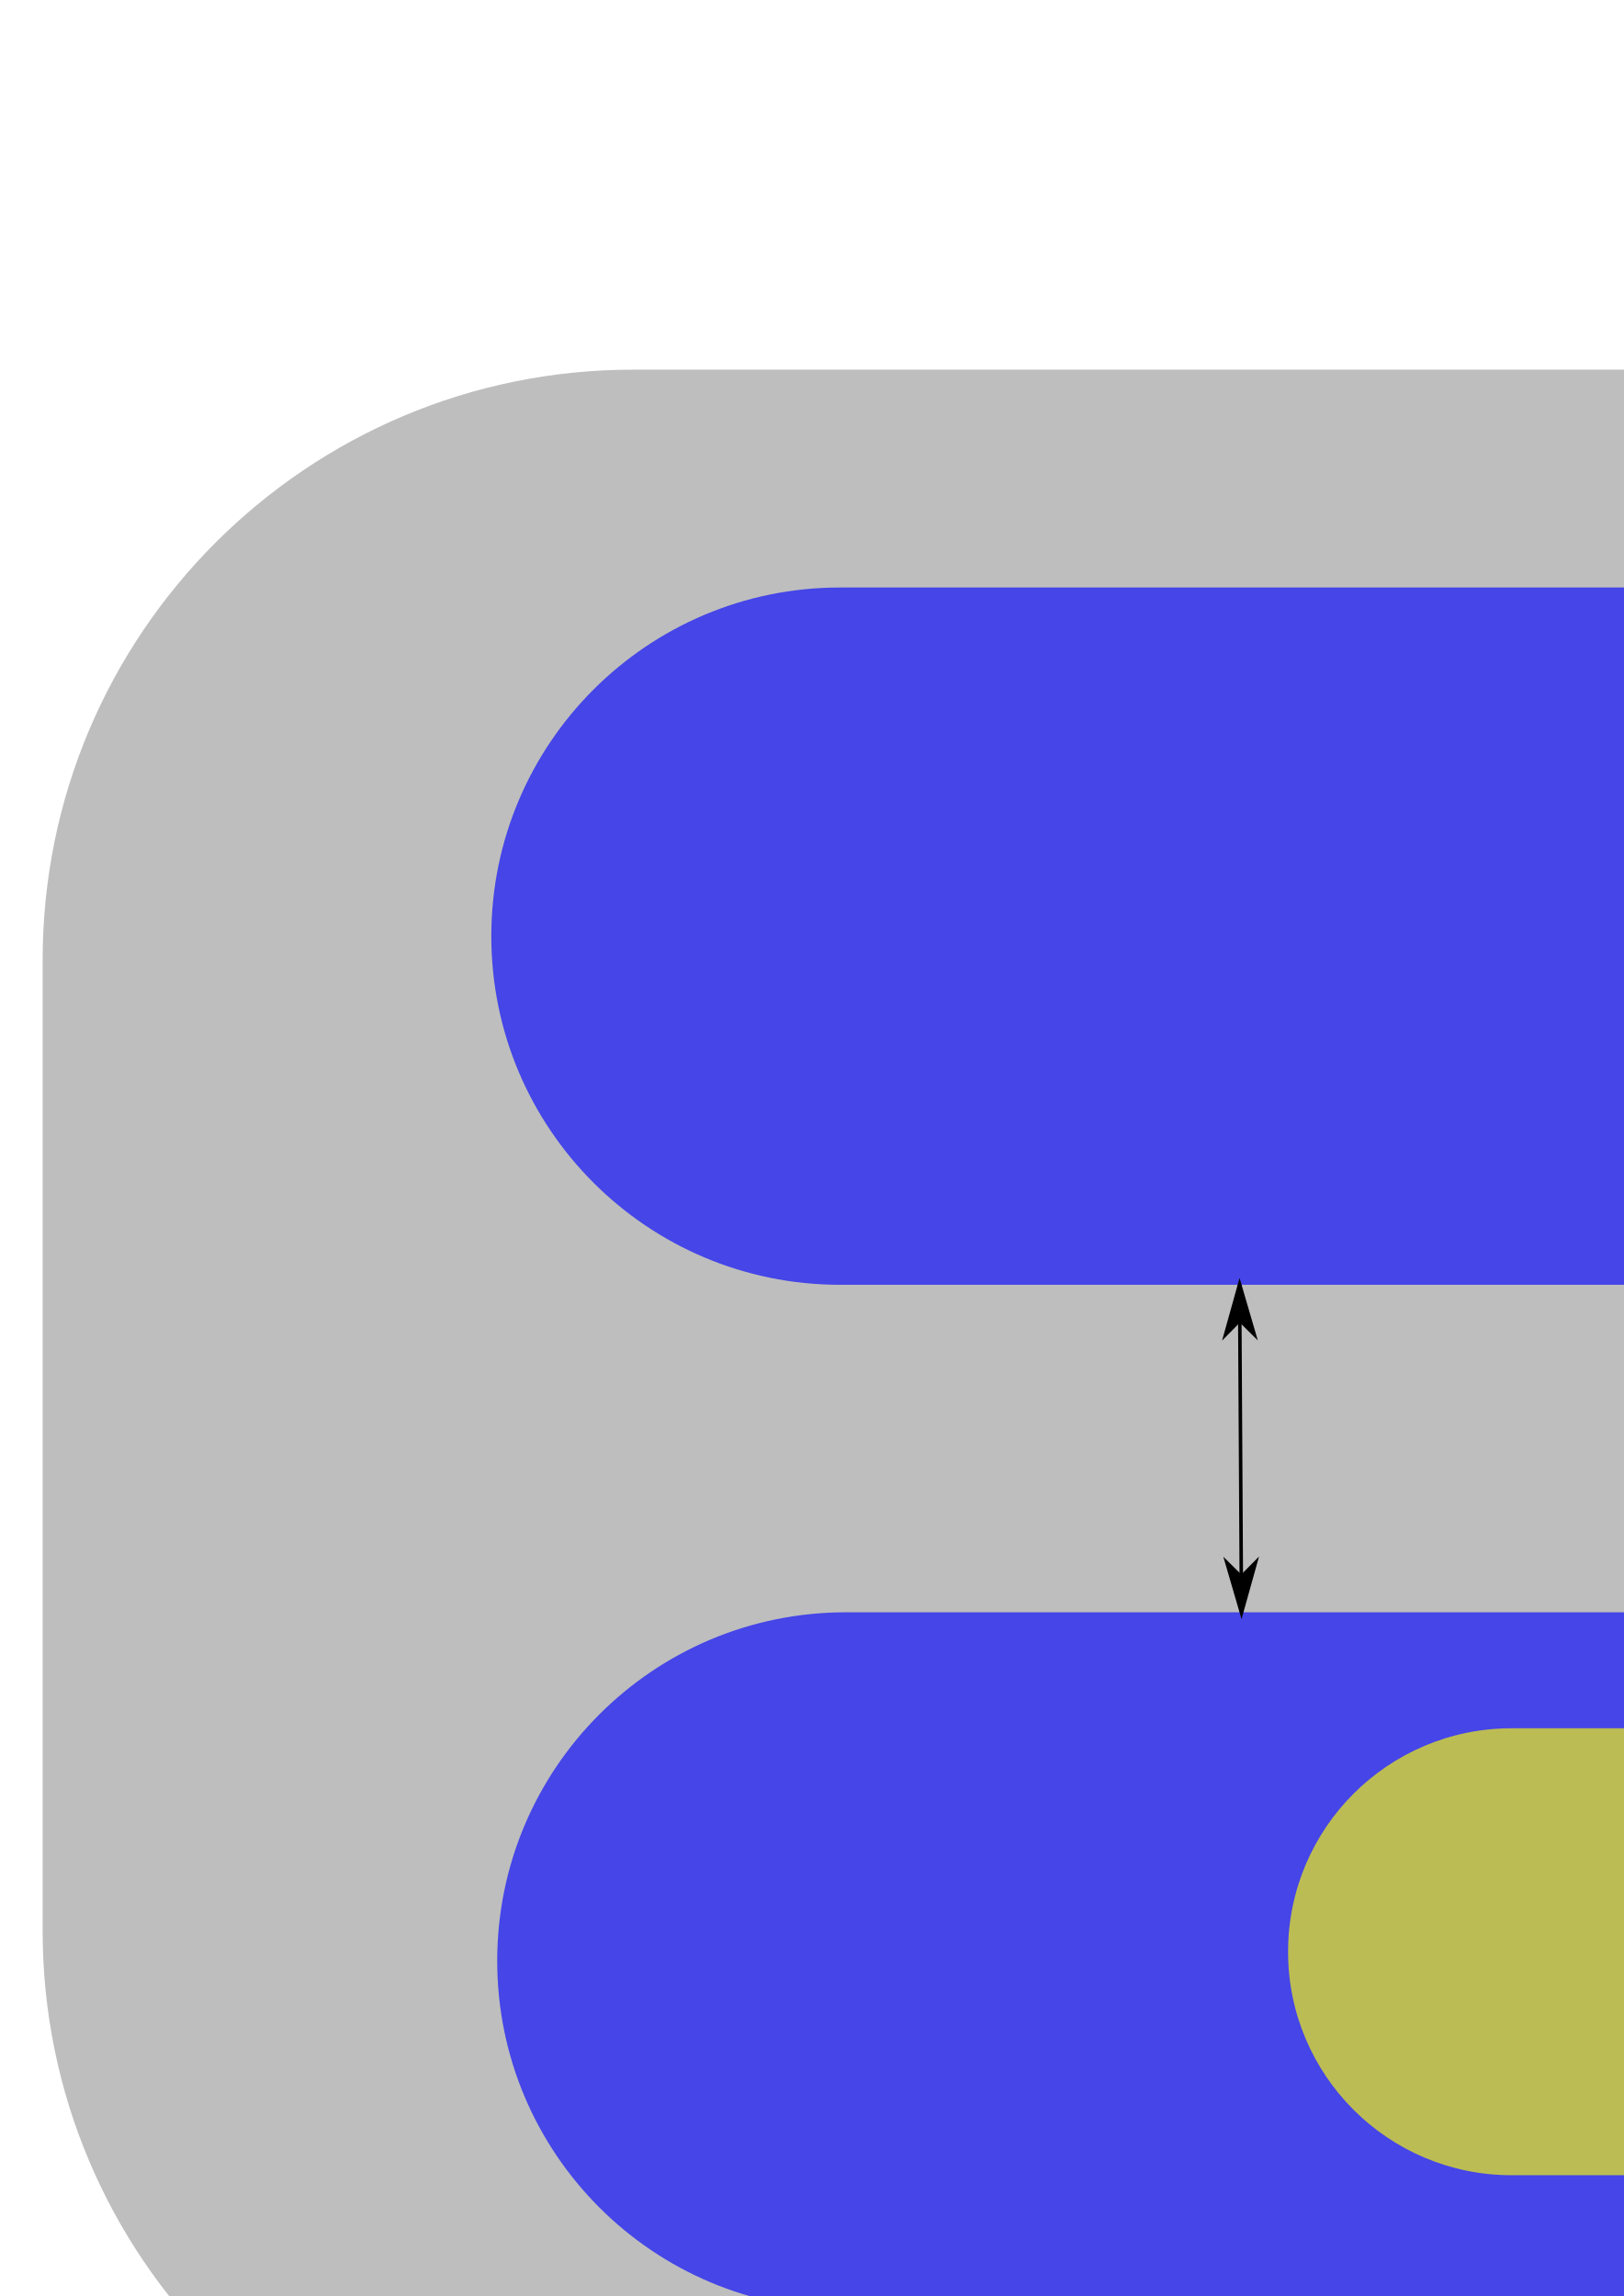
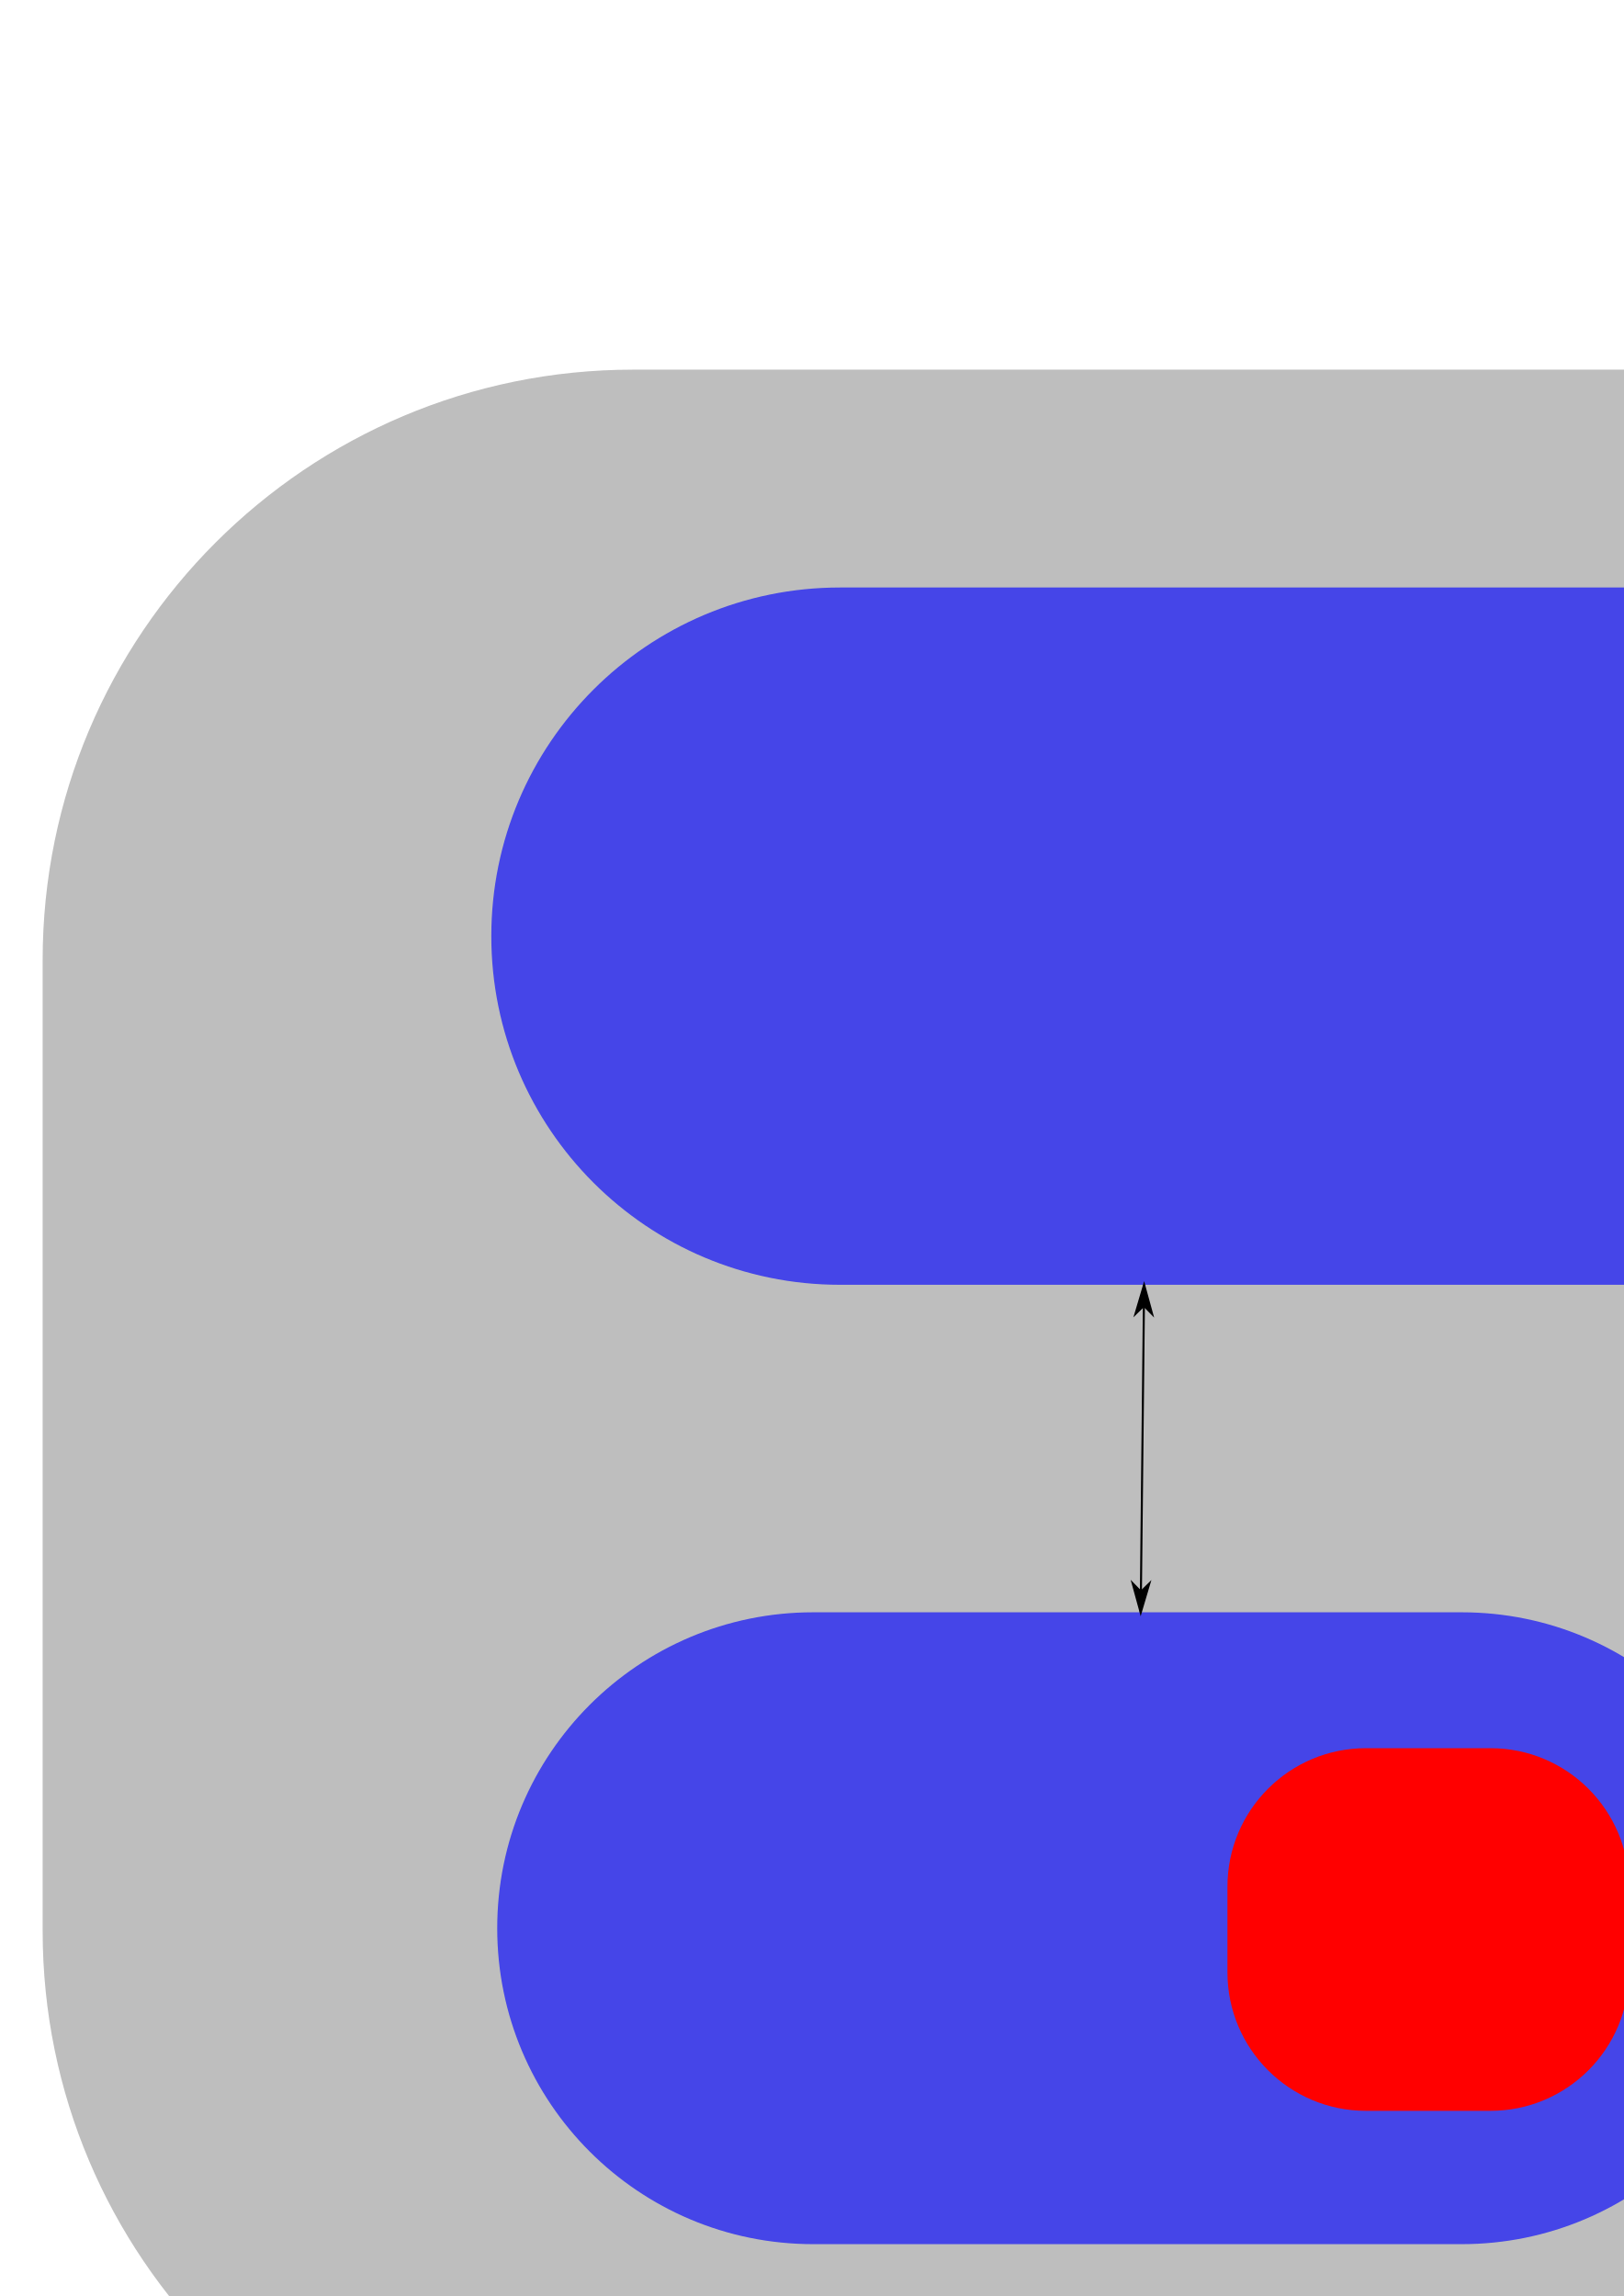
- <svg xmlns="http://www.w3.org/2000/svg" width="210mm" height="297mm" id="svg2">
+ <svg xmlns="http://www.w3.org/2000/svg" xmlns:xlink="http://www.w3.org/1999/xlink" width="210mm" height="297mm" id="svg2">
  <defs id="defs4">
+     <linearGradient id="linearGradient2442">
+       <stop style="stop-color:#ff0000;stop-opacity:1;" offset="0" id="stop2444" />
+       <stop style="stop-color:#ff0000;stop-opacity:0;" offset="1" id="stop2446" />
+     </linearGradient>
    <marker orient="auto" refY="0.0" refX="0.0" id="Arrow1Lend" style="overflow:visible;">
      <path id="path3812" d="M 0.0,0.0 L 5.0,-5.0 L -12.5,0.0 L 5.0,5.0 L 0.0,0.0 z " style="fill-rule:evenodd;stroke:#000000;stroke-width:1.0pt;marker-start:none;" transform="scale(0.8) rotate(180) translate(12.5,0)" />
    </marker>
    <marker orient="auto" refY="0.0" refX="0.0" id="Arrow1Lstart" style="overflow:visible">
      <path id="path3359" d="M 0.0,0.0 L 5.0,-5.0 L -12.5,0.0 L 5.0,5.0 L 0.0,0.0 z " style="fill-rule:evenodd;stroke:#000000;stroke-width:1.0pt;marker-start:none" transform="scale(0.8) translate(12.5,0)" />
    </marker>
+     <linearGradient xlink:href="#linearGradient2442" id="linearGradient2448" x1="796.296" y1="943.342" x2="924.074" y2="943.342" gradientUnits="userSpaceOnUse" />
  </defs>
  <g id="layer1" style="display:inline">
    <flowRoot xml:space="preserve" id="flowRoot3294" style="fill:black;stroke:none;stroke-opacity:1;stroke-width:1px;stroke-linejoin:miter;stroke-linecap:butt;fill-opacity:1;font-family:Bitstream Vera Sans;font-style:normal;font-weight:normal;font-size:11">
      <flowRegion id="flowRegion3296">
        <rect id="rect3298" width="7.407" height="14.815" x="1035.185" y="646.807" />
      </flowRegion>
      <flowPara id="flowPara3300" />
    </flowRoot>
    <rect style="fill:#999999;fill-opacity:0.64;fill-rule:nonzero;stroke:none;stroke-opacity:1" id="rect3159" width="1189.577" height="1051.94" x="20.847" y="180.722" ry="288.633" />
-     <rect style="fill:#0000ff;fill-opacity:0.64;fill-rule:nonzero;stroke:none;stroke-opacity:1" id="rect3266" width="729.603" height="340.906" x="243.05" y="788.255" ry="170.453" />
    <rect ry="170.453" y="287.23" x="240.163" height="340.906" width="729.603" id="rect3306" style="fill:#0000ff;fill-opacity:0.64;fill-rule:nonzero;stroke:none;stroke-opacity:1" />
-     <path style="fill:none;fill-rule:evenodd;stroke:#000000;stroke-width:1.72;stroke-linecap:butt;stroke-linejoin:miter;marker-start:url(#Arrow1Lstart);marker-mid:none;marker-end:url(#Arrow1Lend);stroke-miterlimit:4;stroke-dasharray:none;stroke-opacity:1" d="M 606.87,788.255 L 605.947,628.136" id="path3354" />
    <flowRoot xml:space="preserve" id="flowRoot2397" style="font-size:11px;font-style:normal;font-weight:normal;fill:#000000;fill-opacity:1;stroke:none;stroke-width:1px;stroke-linecap:butt;stroke-linejoin:miter;stroke-opacity:1;font-family:Bitstream Vera Sans" transform="matrix(4.009622,0,0,4.009622,-1002.703,-1093.145)">
      <flowRegion id="flowRegion2399">
        <rect id="rect2401" width="568.518" height="161.111" x="329.63" y="380.14" />
      </flowRegion>
      <flowPara id="flowPara2403">Núcleo do Cliente BOINC</flowPara>
    </flowRoot>
-     <rect style="opacity:1;fill:#ffff00;fill-opacity:0.64;fill-rule:nonzero;stroke:none;stroke-width:1.72;stroke-miterlimit:4;stroke-dasharray:none;stroke-opacity:1" id="rect2425" width="277.778" height="218.519" x="629.63" y="844.955" ry="109.259" />
-     <flowRoot xml:space="preserve" id="flowRoot2427" style="font-size:11px;font-style:normal;font-weight:normal;fill:#000000;fill-opacity:1;stroke:none;stroke-width:1px;stroke-linecap:butt;stroke-linejoin:miter;stroke-opacity:1;font-family:Bitstream Vera Sans" transform="matrix(2.544422,0,0,2.544422,-994.4304,-1366.281)">
+     <rect style="fill:#0000ff;fill-opacity:0.64;fill-rule:nonzero;stroke:none;stroke-opacity:1" id="rect3266" width="625.9" height="308.917" x="243.05" y="788.255" ry="154.458" />
+     <rect style="fill:#ffff00;fill-opacity:0.64;fill-rule:nonzero;stroke:none;stroke-width:1.72;stroke-miterlimit:4;stroke-dasharray:none;stroke-opacity:1" id="rect2425" width="238.295" height="198.013" x="932.09" y="841.486" ry="99.007" />
+     <flowRoot xml:space="preserve" id="flowRoot2427" style="font-size:11px;font-style:normal;font-weight:normal;fill:#000000;fill-opacity:1;stroke:none;stroke-width:1px;stroke-linecap:butt;stroke-linejoin:miter;stroke-opacity:1;font-family:Bitstream Vera Sans" transform="matrix(2.182765,0,0,2.30566,-464.8348,-1167.809)">
      <flowRegion id="flowRegion2429">
        <rect id="rect2431" width="205.556" height="114.815" x="650" y="904.214" />
      </flowRegion>
      <flowPara id="flowPara2433">Programa em R</flowPara>
    </flowRoot>
-     <flowRoot xml:space="preserve" id="flowRoot2435" style="font-size:11px;font-style:normal;font-weight:normal;fill:#000000;fill-opacity:1;stroke:none;stroke-width:1px;stroke-linecap:butt;stroke-linejoin:miter;stroke-opacity:1;font-family:Bitstream Vera Sans" transform="matrix(4.660266,0,0,4.660266,-1160.373,-3256.316)">
+     <flowRoot xml:space="preserve" id="flowRoot2435" style="font-size:11px;font-style:normal;font-weight:normal;fill:#000000;fill-opacity:1;stroke:none;stroke-width:1px;stroke-linecap:butt;stroke-linejoin:miter;stroke-opacity:1;font-family:Bitstream Vera Sans" transform="matrix(3.997869,0,0,4.222959,-960.8943,-2876.784)">
      <flowRegion id="flowRegion2437">
        <rect id="rect2439" width="274.074" height="129.63" x="322.222" y="896.807" />
      </flowRegion>
      <flowPara id="flowPara2441">Wrapper</flowPara>
    </flowRoot>
+     <rect style="opacity:1;fill:url(#linearGradient2448);fill-opacity:1;fill-rule:nonzero;stroke:none;stroke-width:1.72;stroke-miterlimit:4;stroke-dasharray:none;stroke-opacity:1" id="rect2432" width="196.296" height="177.3" x="600" y="854.692" ry="67.708" />
+     <flowRoot xml:space="preserve" id="flowRoot2434" style="font-size:11px;font-style:normal;font-weight:normal;fill:#000000;fill-opacity:1;stroke:none;stroke-width:1px;stroke-linecap:butt;stroke-linejoin:miter;stroke-opacity:1;font-family:Bitstream Vera Sans" transform="matrix(2.933443,0,0,2.933443,-1237.315,-1836.658)">
+       <flowRegion id="flowRegion2436">
+         <rect id="rect2438" width="129.63" height="37.037" x="638.889" y="941.251" />
+       </flowRegion>
+       <flowPara id="flowPara2440">Runner</flowPara>
+     </flowRoot>
+     <path style="fill:none;fill-rule:evenodd;stroke:#000000;stroke-width:1px;stroke-linecap:butt;stroke-linejoin:miter;stroke-opacity:1;marker-end:url(#Arrow1Lend);marker-start:url(#Arrow1Lstart)" d="M 932.09,941.454 L 796.296,942.55" id="path2454" />
+     <path style="fill:none;fill-rule:evenodd;stroke:#000000;stroke-width:1px;stroke-linecap:butt;stroke-linejoin:miter;stroke-opacity:1;display:inline;marker-start:url(#Arrow1Lstart);marker-end:url(#Arrow1Lend)" d="M 559.259,628.288 L 557.601,788.255" id="path4801" />
  </g>
</svg>
